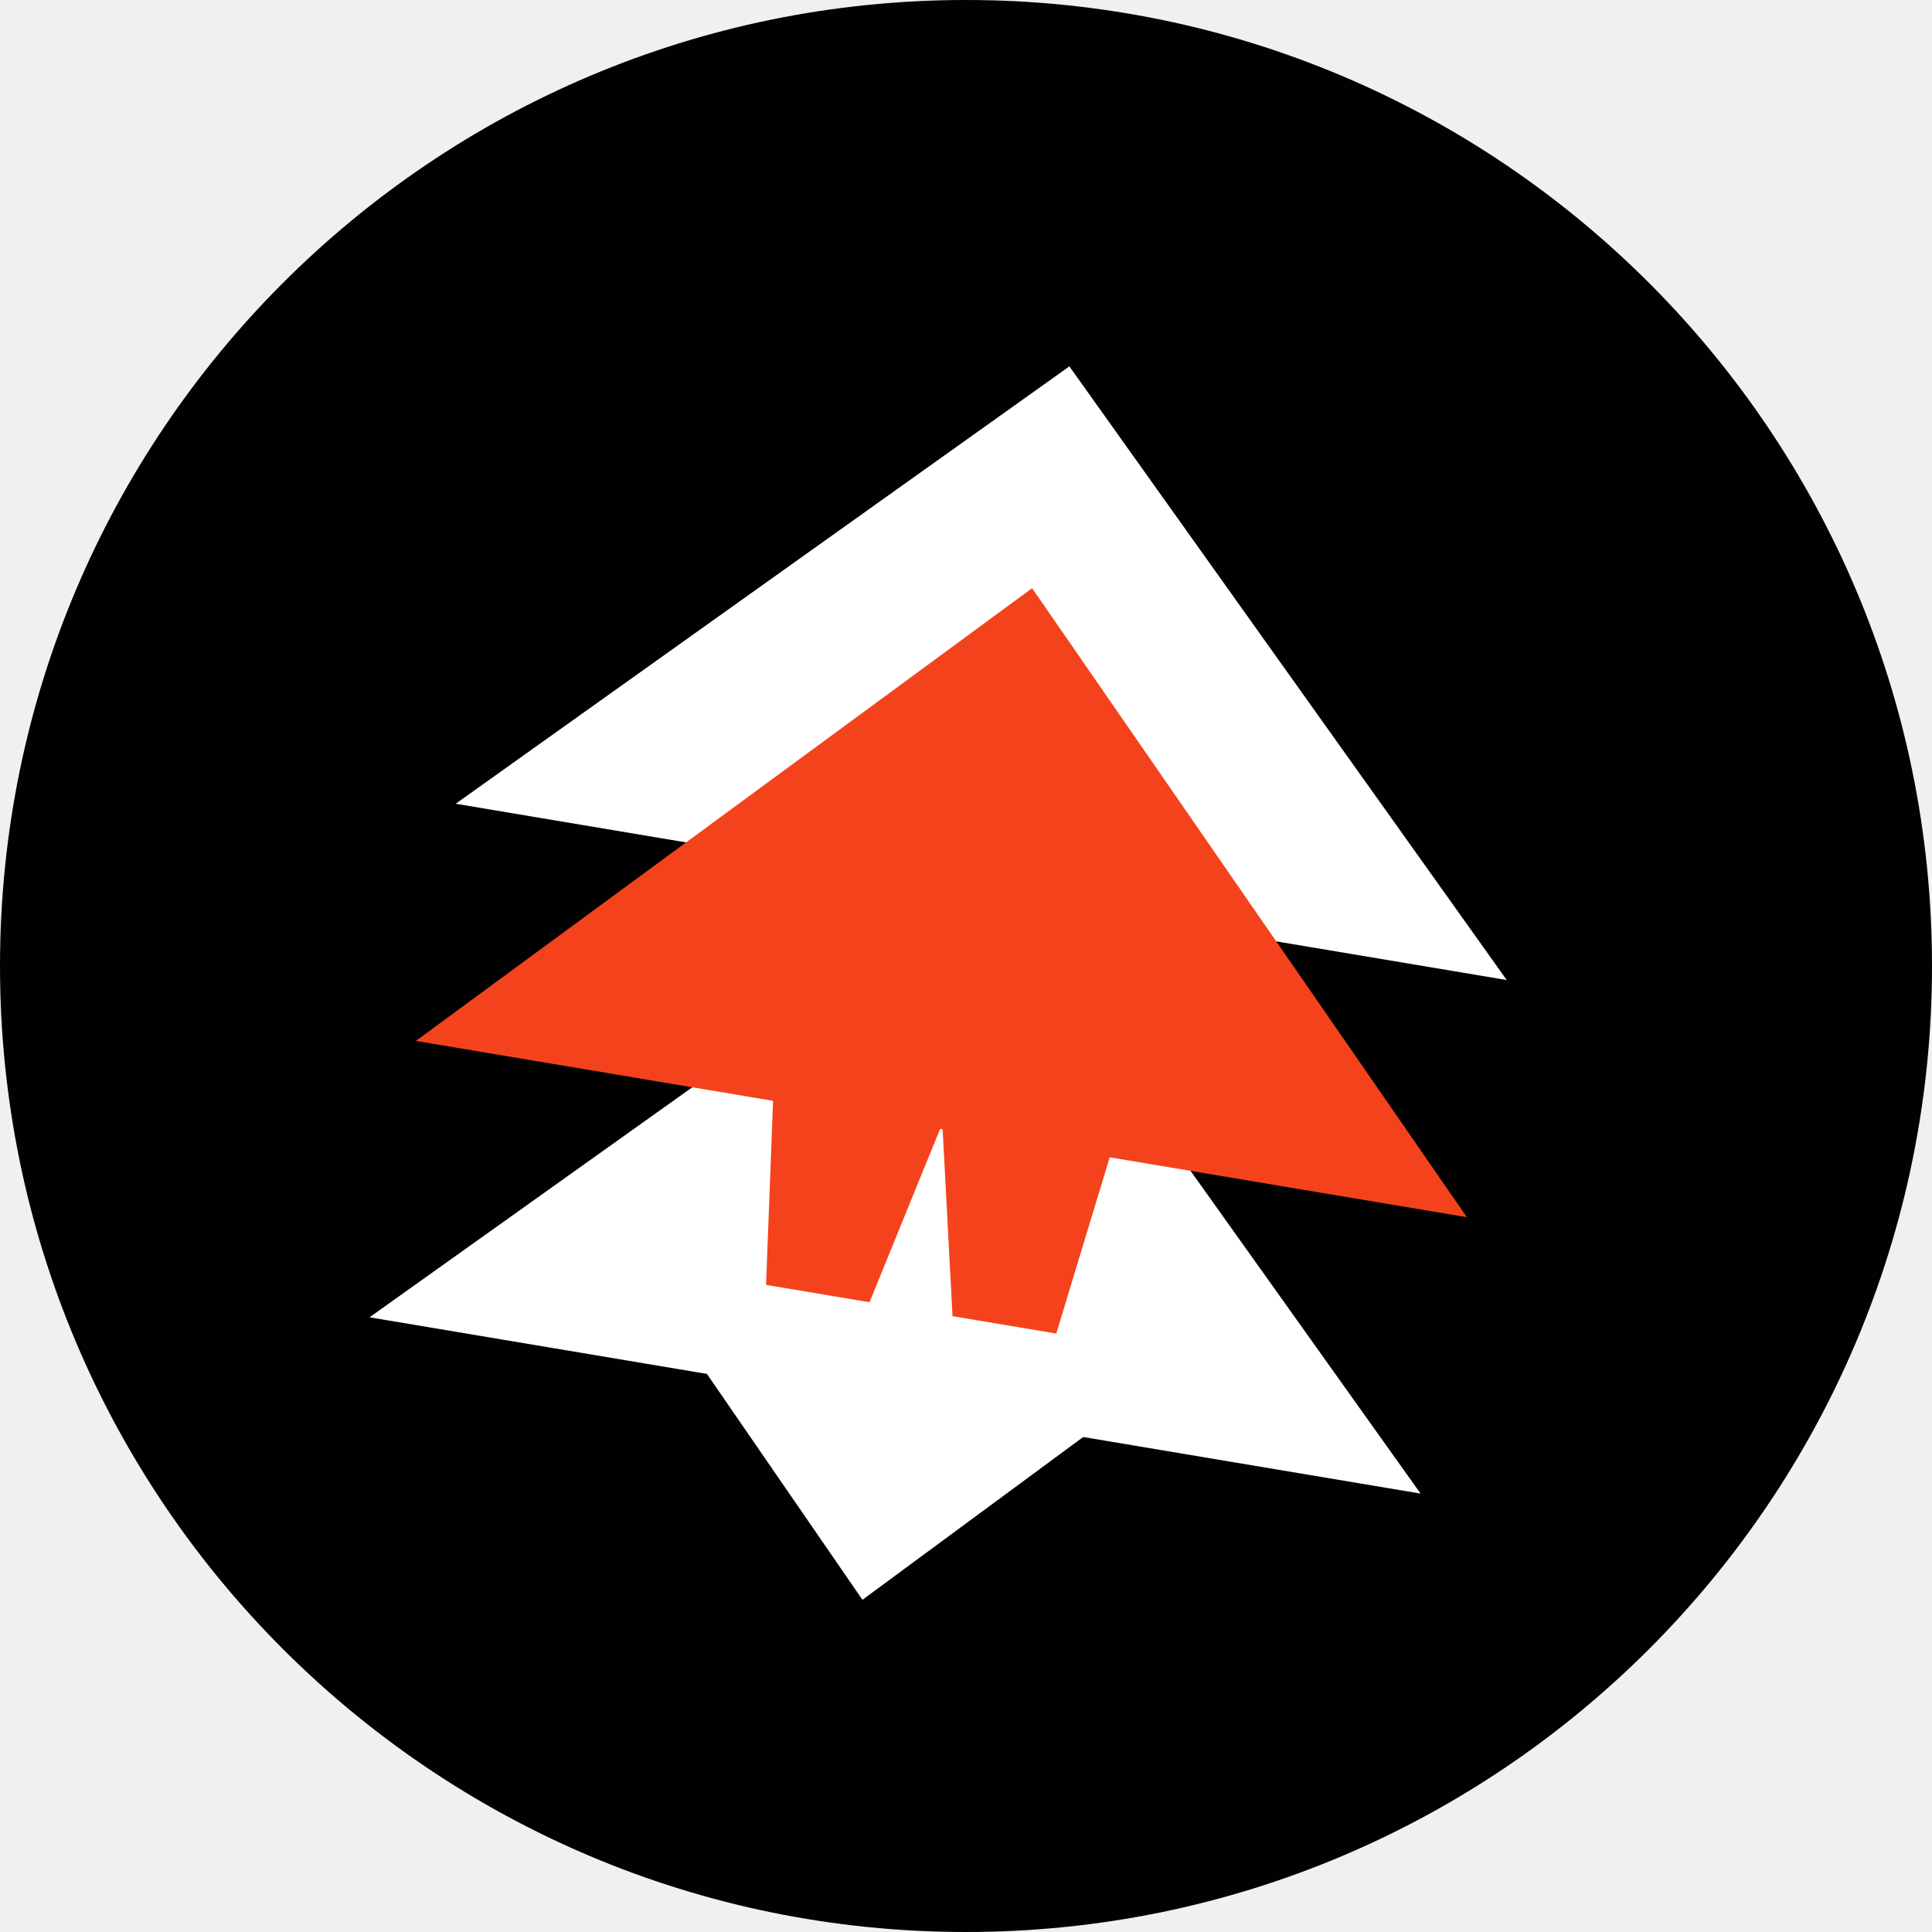
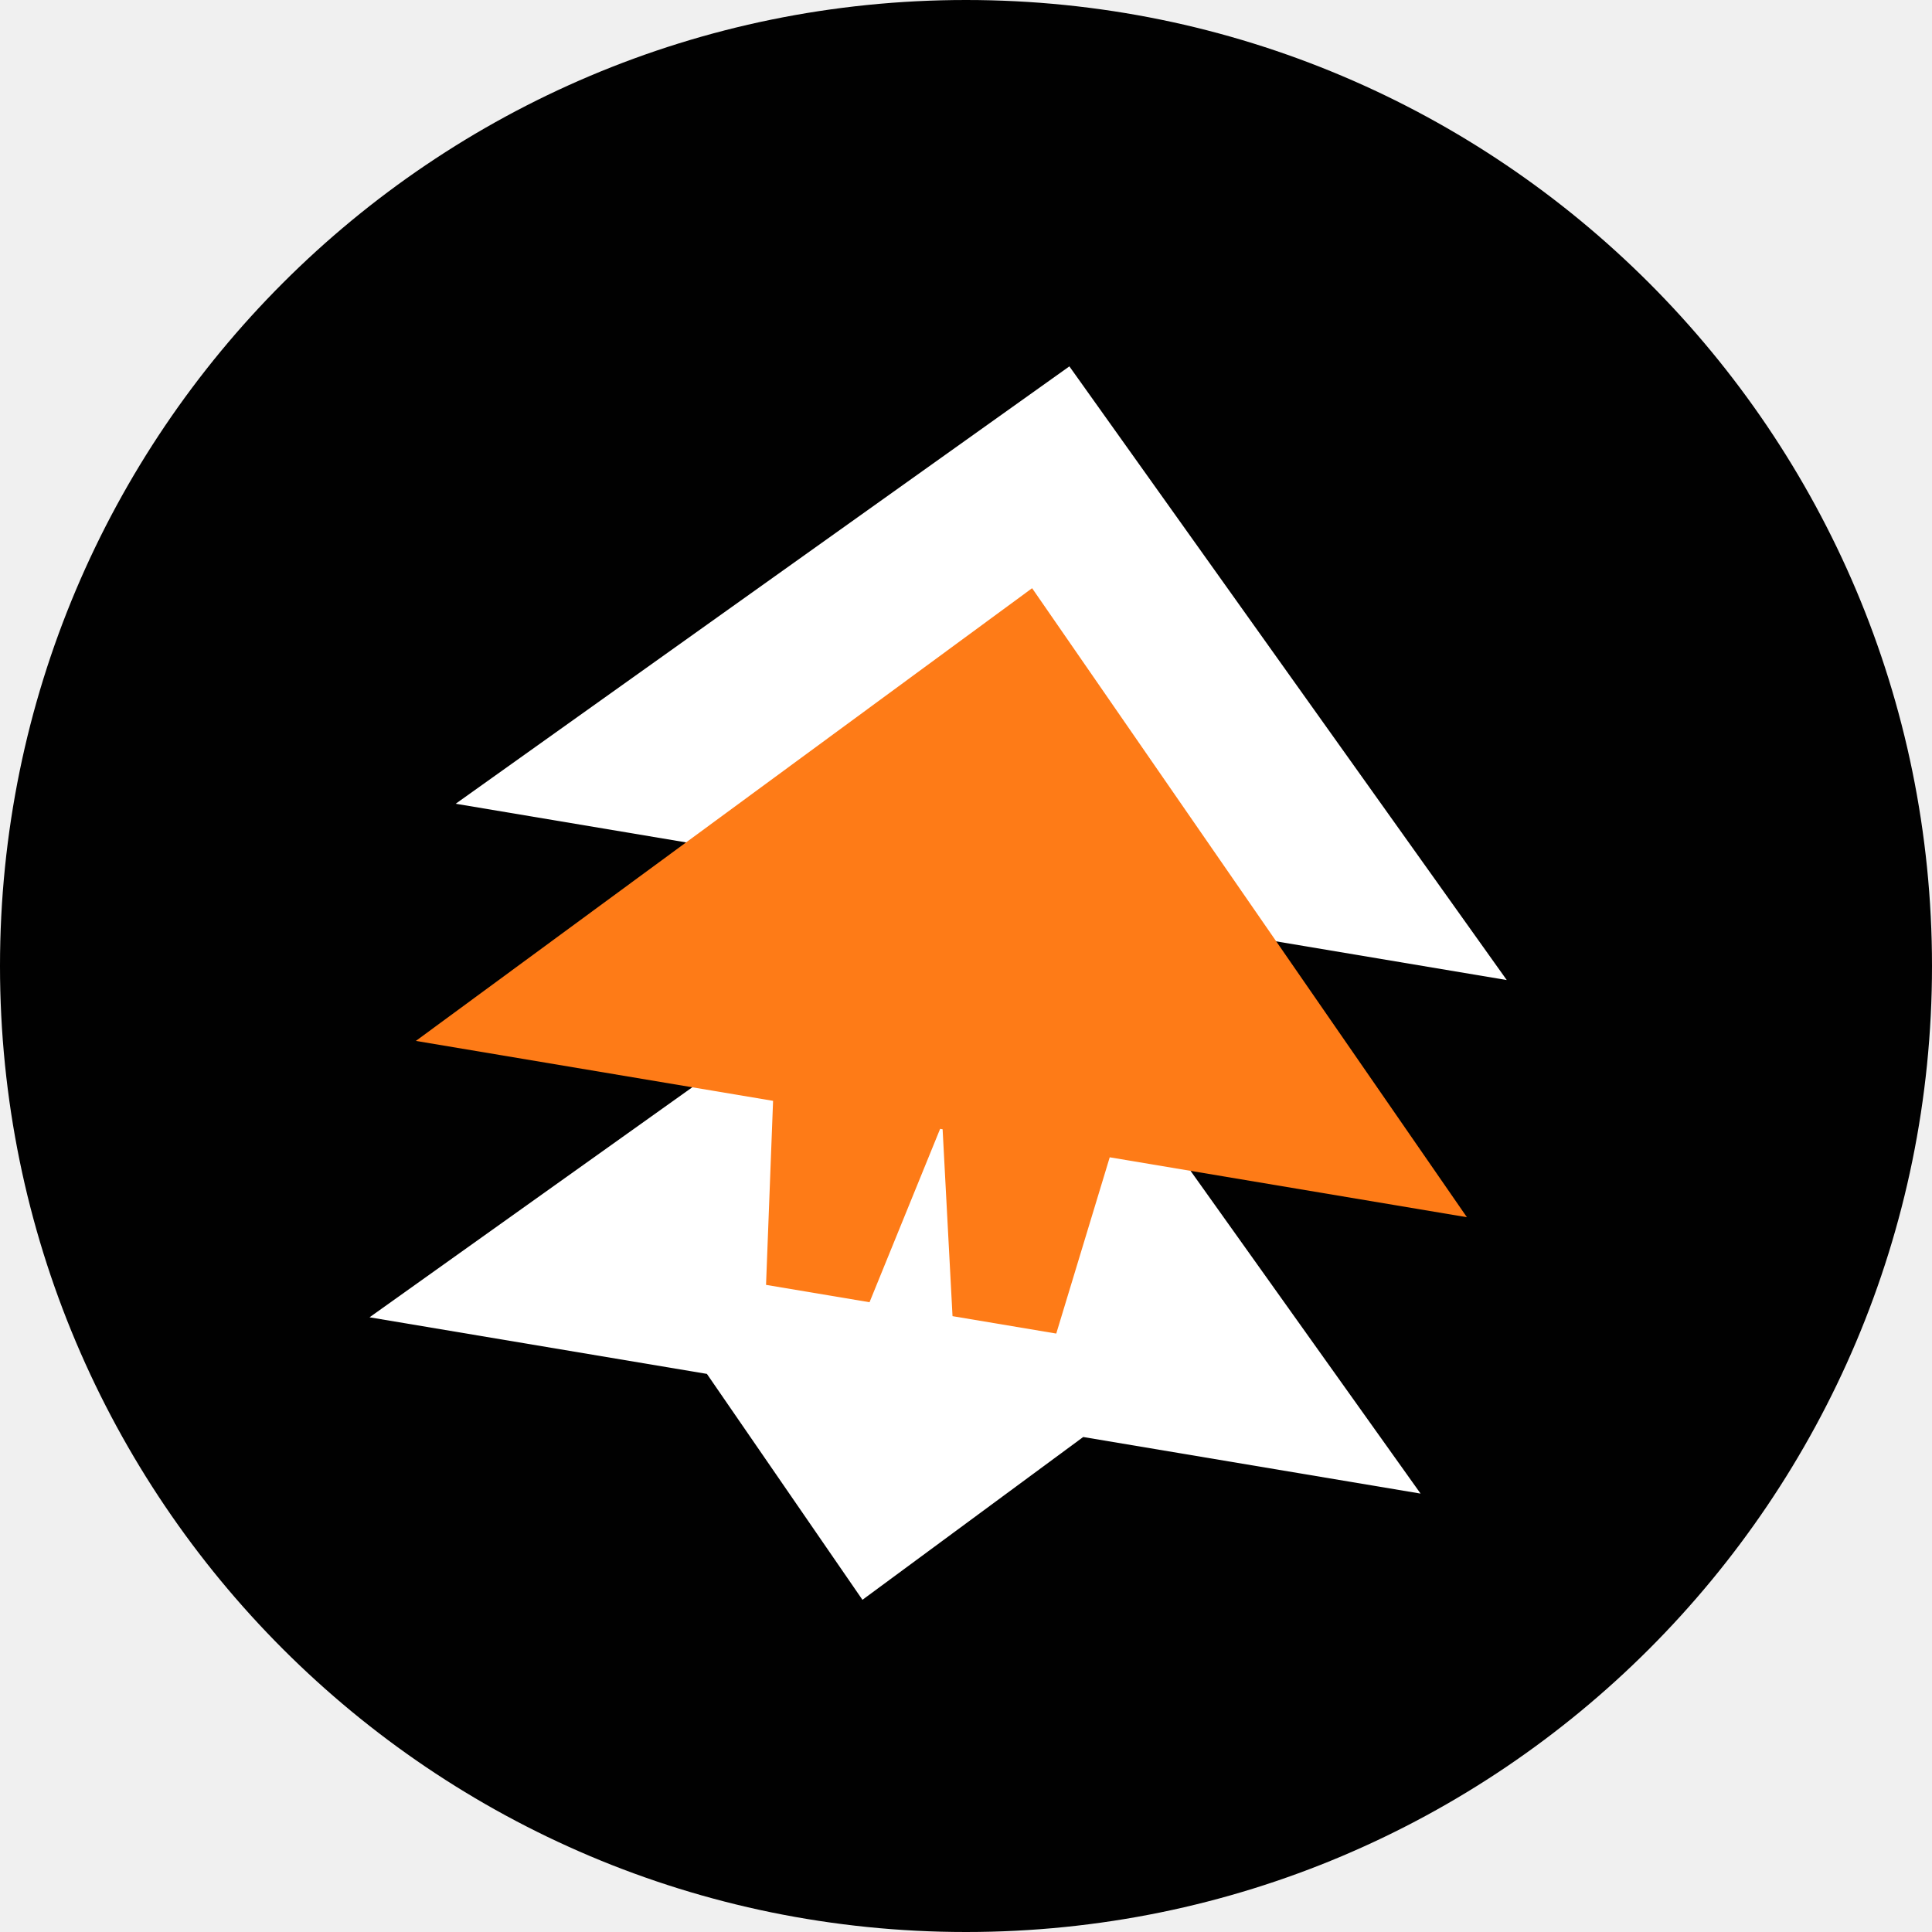
<svg xmlns="http://www.w3.org/2000/svg" width="120" height="120" viewBox="0 0 120 120" fill="none">
  <g clip-path="url(#clip0_940_205)">
    <circle cx="60" cy="60" r="60" fill="#010101" />
    <path d="M66.421 22.756L93.587 60.872L28.304 49.922L66.421 22.756Z" fill="white" />
    <path fill-rule="evenodd" clip-rule="evenodd" d="M88.235 92.77L61.069 54.654L22.953 81.82L43.907 85.335L53.568 99.367L67.28 89.255L88.235 92.77Z" fill="white" />
-     <path fill-rule="evenodd" clip-rule="evenodd" d="M64.106 36.534L91.112 75.603L68.927 71.882L65.606 82.83L59.163 81.749L58.547 70.141L58.393 70.115L54.008 80.884L47.58 79.806L48.017 68.375L25.83 64.653L64.106 36.534Z" fill="#F4431C" />
+     <path fill-rule="evenodd" clip-rule="evenodd" d="M64.106 36.534L91.112 75.603L68.927 71.882L65.606 82.83L59.163 81.749L58.547 70.141L58.393 70.115L54.008 80.884L47.58 79.806L48.017 68.375L25.83 64.653L64.106 36.534Z" fill="#FE7B17" />
  </g>
  <defs>
    <clipPath id="clip0_940_205">
      <rect width="120" height="120" fill="white" />
    </clipPath>
  </defs>
</svg>
